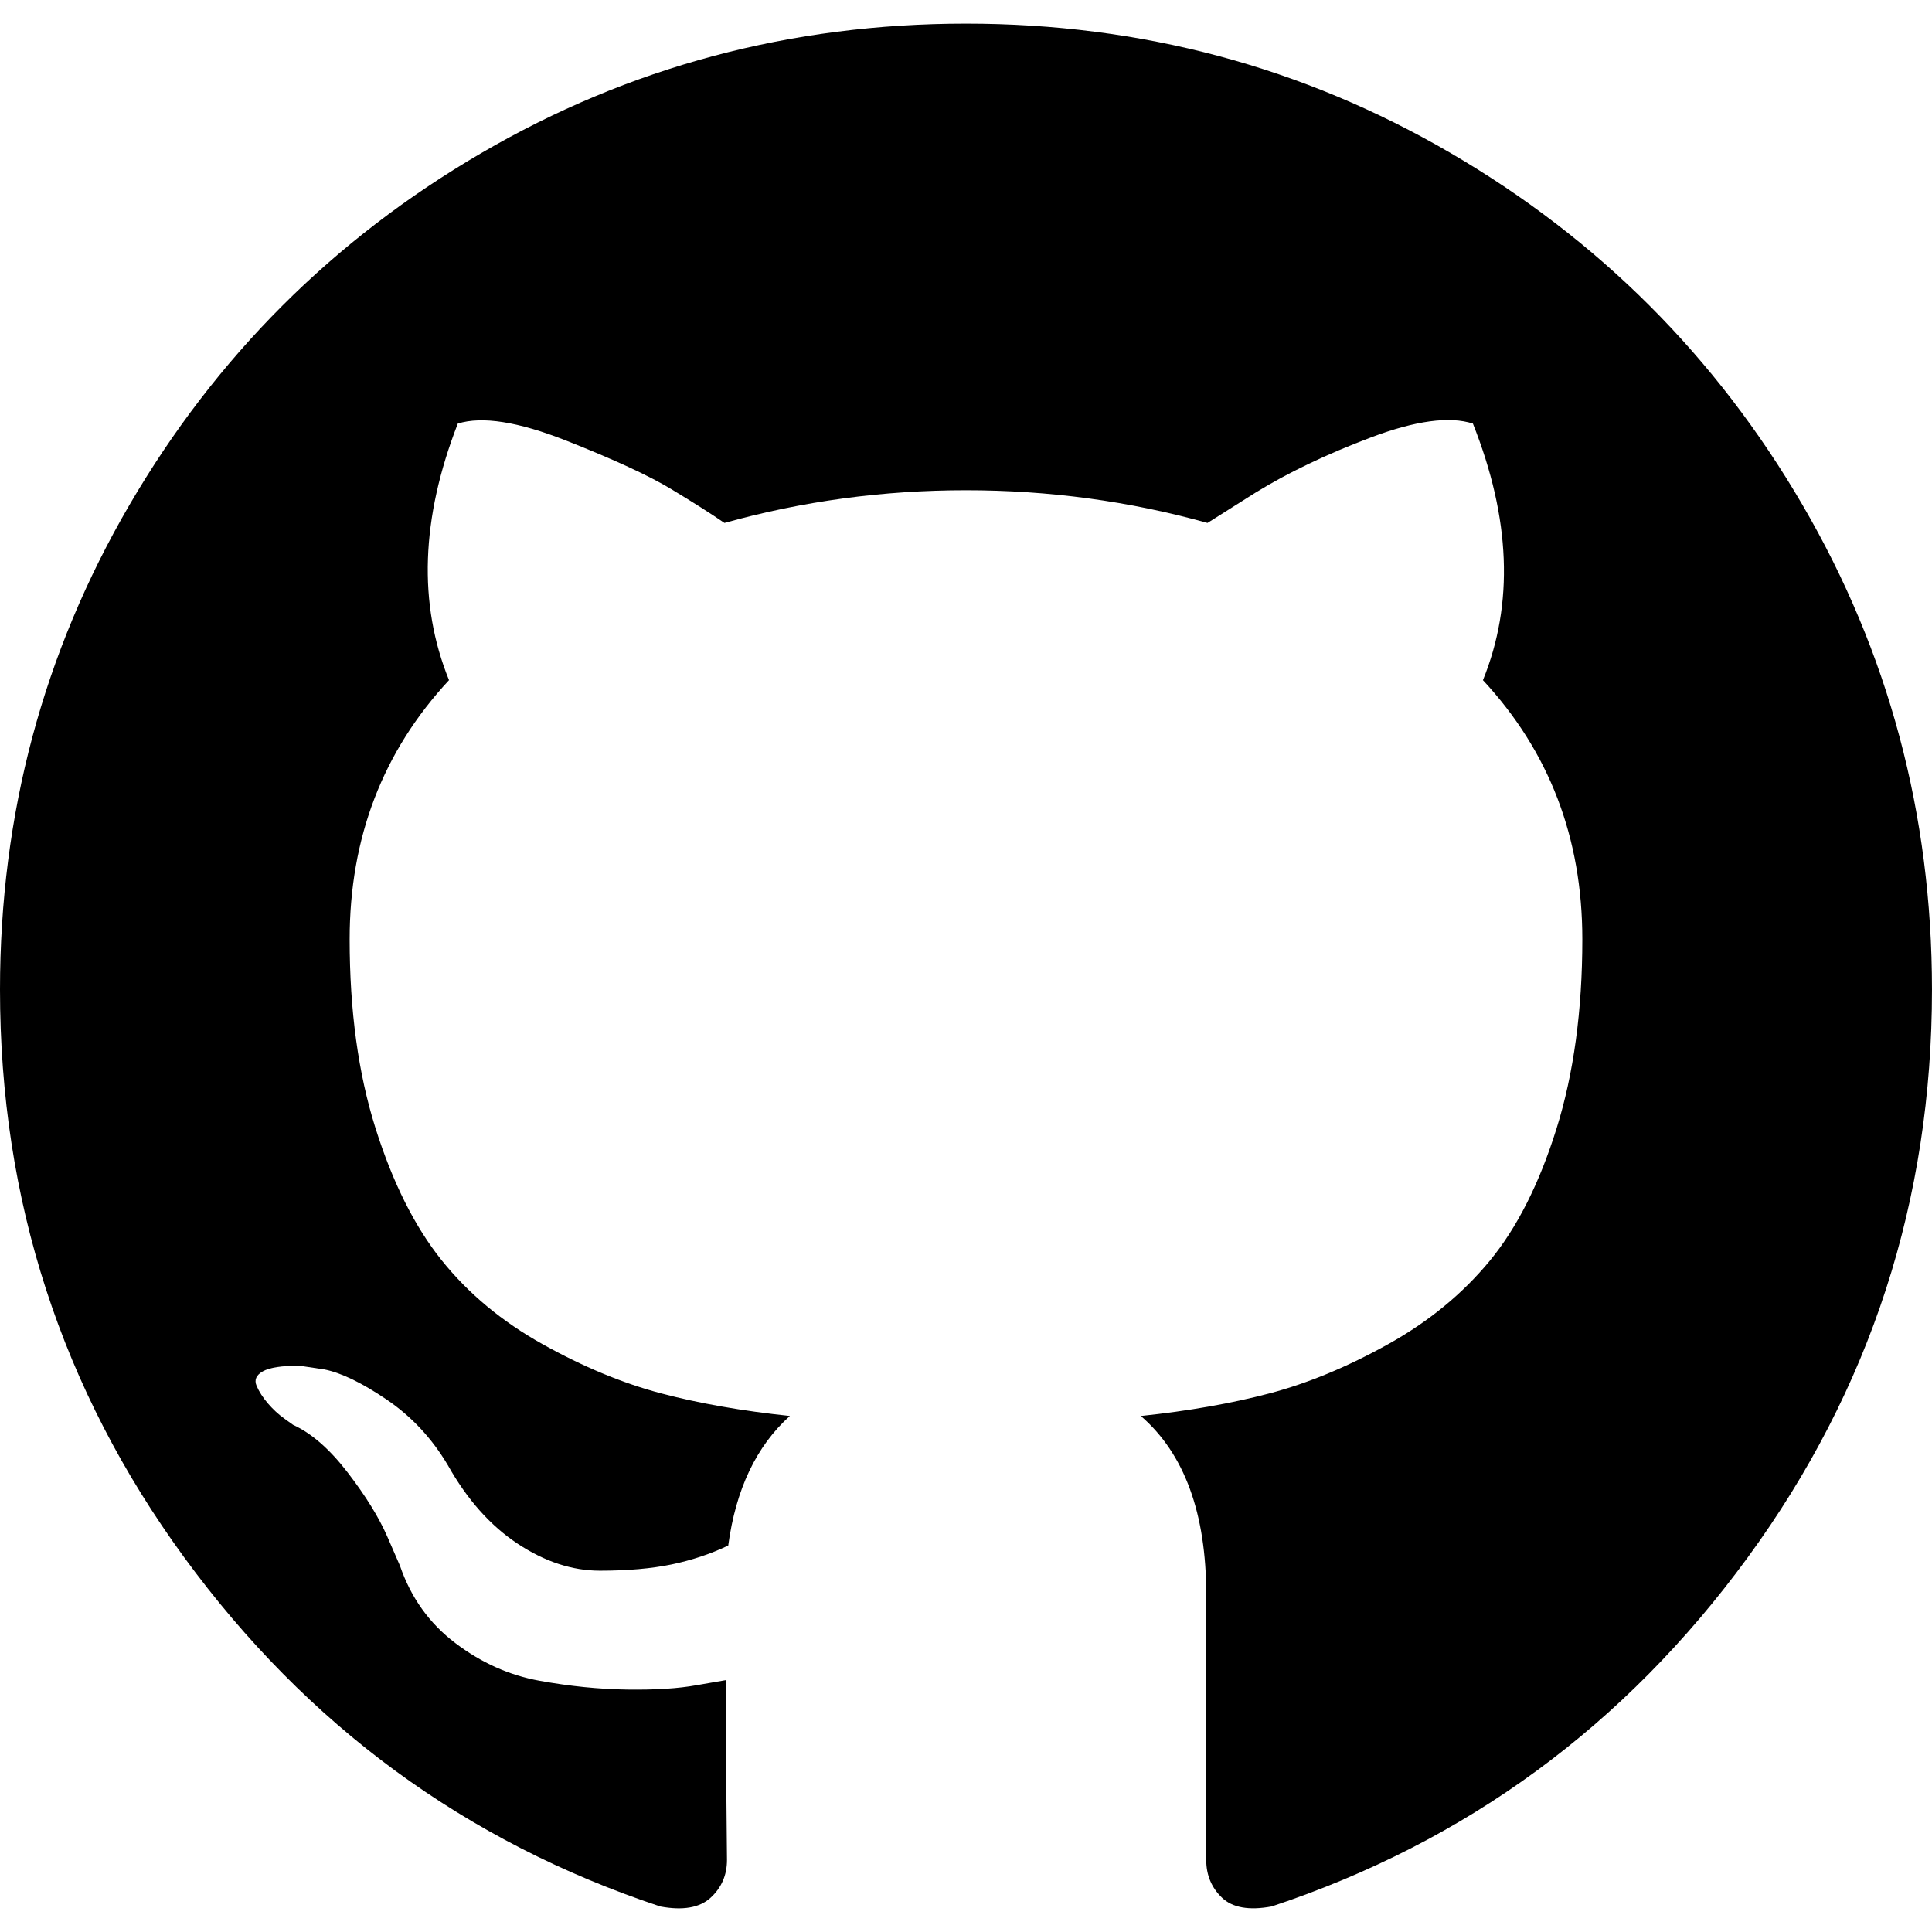
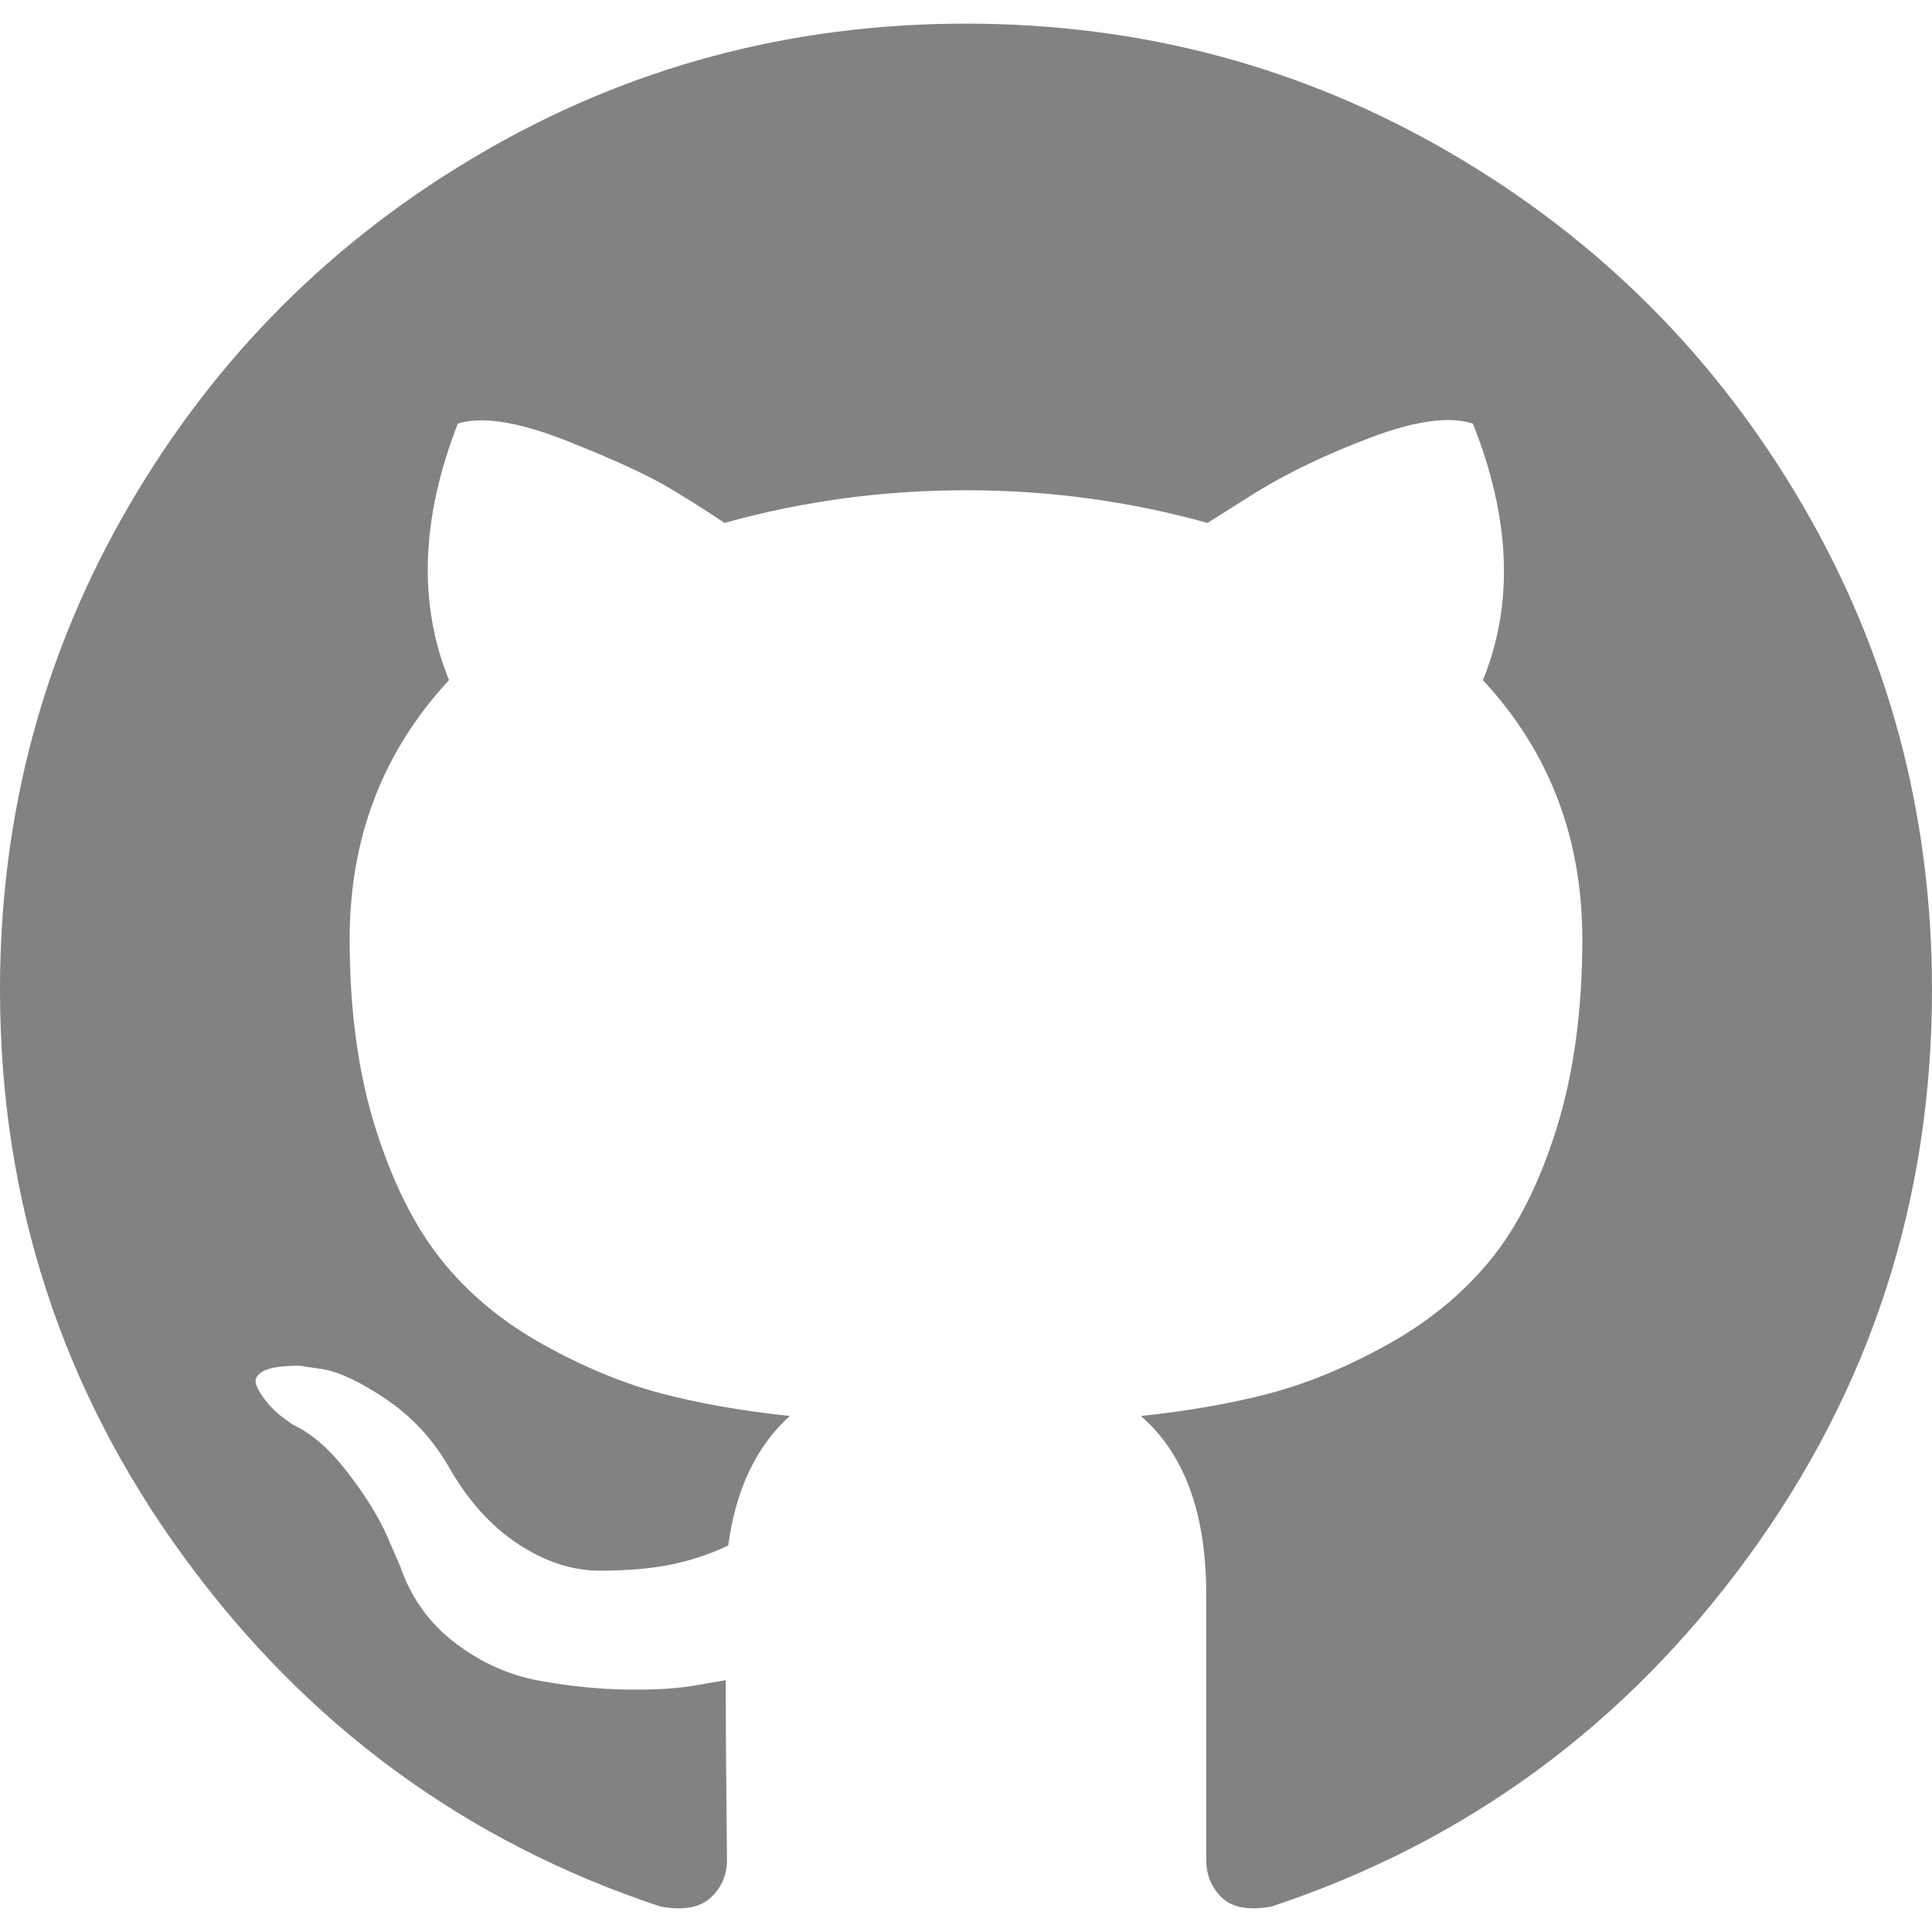
<svg xmlns="http://www.w3.org/2000/svg" width="48" height="48" viewBox="0 0 438.549 438.549">
-   <path d="M409.132 114.573c-19.608-33.596-46.205-60.194-79.798-79.8-33.598-19.607-70.277-29.408-110.063-29.408-39.781 0-76.472 9.804-110.063 29.408-33.596 19.605-60.192 46.204-79.8 79.8C9.803 148.168 0 184.854 0 224.63c0 47.78 13.94 90.745 41.827 128.906 27.884 38.164 63.906 64.572 108.063 79.227 5.14.954 8.945.283 11.419-1.996 2.475-2.282 3.711-5.14 3.711-8.562 0-.571-.049-5.708-.144-15.417a2549.81 2549.81 0 0 1-.144-25.406l-6.567 1.136c-4.187.767-9.469 1.092-15.846 1-6.374-.089-12.991-.757-19.842-1.999-6.854-1.231-13.229-4.086-19.13-8.559-5.898-4.473-10.085-10.328-12.56-17.556l-2.855-6.57c-1.903-4.374-4.899-9.233-8.992-14.559-4.093-5.331-8.232-8.945-12.419-10.848l-1.999-1.431c-1.332-.951-2.568-2.098-3.711-3.429-1.142-1.331-1.997-2.663-2.568-3.997-.572-1.335-.098-2.43 1.427-3.289 1.525-.859 4.281-1.276 8.28-1.276l5.708.853c3.807.763 8.516 3.042 14.133 6.851 5.614 3.806 10.229 8.754 13.846 14.842 4.38 7.806 9.657 13.754 15.846 17.847 6.184 4.093 12.419 6.136 18.699 6.136 6.28 0 11.704-.476 16.274-1.423 4.565-.952 8.848-2.383 12.847-4.285 1.713-12.758 6.377-22.559 13.988-29.41-10.848-1.14-20.601-2.857-29.264-5.14-8.658-2.286-17.605-5.996-26.835-11.14-9.235-5.137-16.896-11.516-22.985-19.126-6.09-7.614-11.088-17.61-14.987-29.979-3.901-12.374-5.852-26.648-5.852-42.826 0-23.035 7.52-42.637 22.557-58.817-7.044-17.318-6.379-36.732 1.997-58.24 5.52-1.715 13.706-.428 24.554 3.853 10.85 4.283 18.794 7.952 23.84 10.994 5.046 3.041 9.089 5.618 12.135 7.708 17.705-4.947 35.976-7.421 54.818-7.421s37.117 2.474 54.823 7.421l10.849-6.849c7.419-4.57 16.18-8.758 26.262-12.565 10.088-3.805 17.802-4.853 23.134-3.138 8.562 21.509 9.325 40.922 2.279 58.24 15.036 16.18 22.559 35.787 22.559 58.817 0 16.178-1.958 30.497-5.853 42.966-3.9 12.471-8.941 22.457-15.125 29.979-6.191 7.521-13.901 13.85-23.131 18.986-9.232 5.14-18.182 8.85-26.84 11.136-8.662 2.286-18.415 4.004-29.263 5.146 9.894 8.562 14.842 22.077 14.842 40.539v60.237c0 3.422 1.19 6.279 3.572 8.562 2.379 2.279 6.136 2.95 11.276 1.995 44.163-14.653 80.185-41.062 108.068-79.226 27.88-38.161 41.825-81.126 41.825-128.906-.01-39.771-9.818-76.454-29.414-110.049z" />
+   <path d="M409.132 114.573c-19.608-33.596-46.205-60.194-79.798-79.8-33.598-19.607-70.277-29.408-110.063-29.408-39.781 0-76.472 9.804-110.063 29.408-33.596 19.605-60.192 46.204-79.8 79.8C9.803 148.168 0 184.854 0 224.63c0 47.78 13.94 90.745 41.827 128.906 27.884 38.164 63.906 64.572 108.063 79.227 5.14.954 8.945.283 11.419-1.996 2.475-2.282 3.711-5.14 3.711-8.562 0-.571-.049-5.708-.144-15.417a2549.81 2549.81 0 0 1-.144-25.406l-6.567 1.136c-4.187.767-9.469 1.092-15.846 1-6.374-.089-12.991-.757-19.842-1.999-6.854-1.231-13.229-4.086-19.13-8.559-5.898-4.473-10.085-10.328-12.56-17.556l-2.855-6.57c-1.903-4.374-4.899-9.233-8.992-14.559-4.093-5.331-8.232-8.945-12.419-10.848l-1.999-1.431c-1.332-.951-2.568-2.098-3.711-3.429-1.142-1.331-1.997-2.663-2.568-3.997-.572-1.335-.098-2.43 1.427-3.289 1.525-.859 4.281-1.276 8.28-1.276l5.708.853c3.807.763 8.516 3.042 14.133 6.851 5.614 3.806 10.229 8.754 13.846 14.842 4.38 7.806 9.657 13.754 15.846 17.847 6.184 4.093 12.419 6.136 18.699 6.136 6.28 0 11.704-.476 16.274-1.423 4.565-.952 8.848-2.383 12.847-4.285 1.713-12.758 6.377-22.559 13.988-29.41-10.848-1.14-20.601-2.857-29.264-5.14-8.658-2.286-17.605-5.996-26.835-11.14-9.235-5.137-16.896-11.516-22.985-19.126-6.09-7.614-11.088-17.61-14.987-29.979-3.901-12.374-5.852-26.648-5.852-42.826 0-23.035 7.52-42.637 22.557-58.817-7.044-17.318-6.379-36.732 1.997-58.24 5.52-1.715 13.706-.428 24.554 3.853 10.85 4.283 18.794 7.952 23.84 10.994 5.046 3.041 9.089 5.618 12.135 7.708 17.705-4.947 35.976-7.421 54.818-7.421s37.117 2.474 54.823 7.421l10.849-6.849c7.419-4.57 16.18-8.758 26.262-12.565 10.088-3.805 17.802-4.853 23.134-3.138 8.562 21.509 9.325 40.922 2.279 58.24 15.036 16.18 22.559 35.787 22.559 58.817 0 16.178-1.958 30.497-5.853 42.966-3.9 12.471-8.941 22.457-15.125 29.979-6.191 7.521-13.901 13.85-23.131 18.986-9.232 5.14-18.182 8.85-26.84 11.136-8.662 2.286-18.415 4.004-29.263 5.146 9.894 8.562 14.842 22.077 14.842 40.539v60.237c0 3.422 1.19 6.279 3.572 8.562 2.379 2.279 6.136 2.95 11.276 1.995 44.163-14.653 80.185-41.062 108.068-79.226 27.88-38.161 41.825-81.126 41.825-128.906-.01-39.771-9.818-76.454-29.414-110.049z" fill="#828282" />
</svg>
